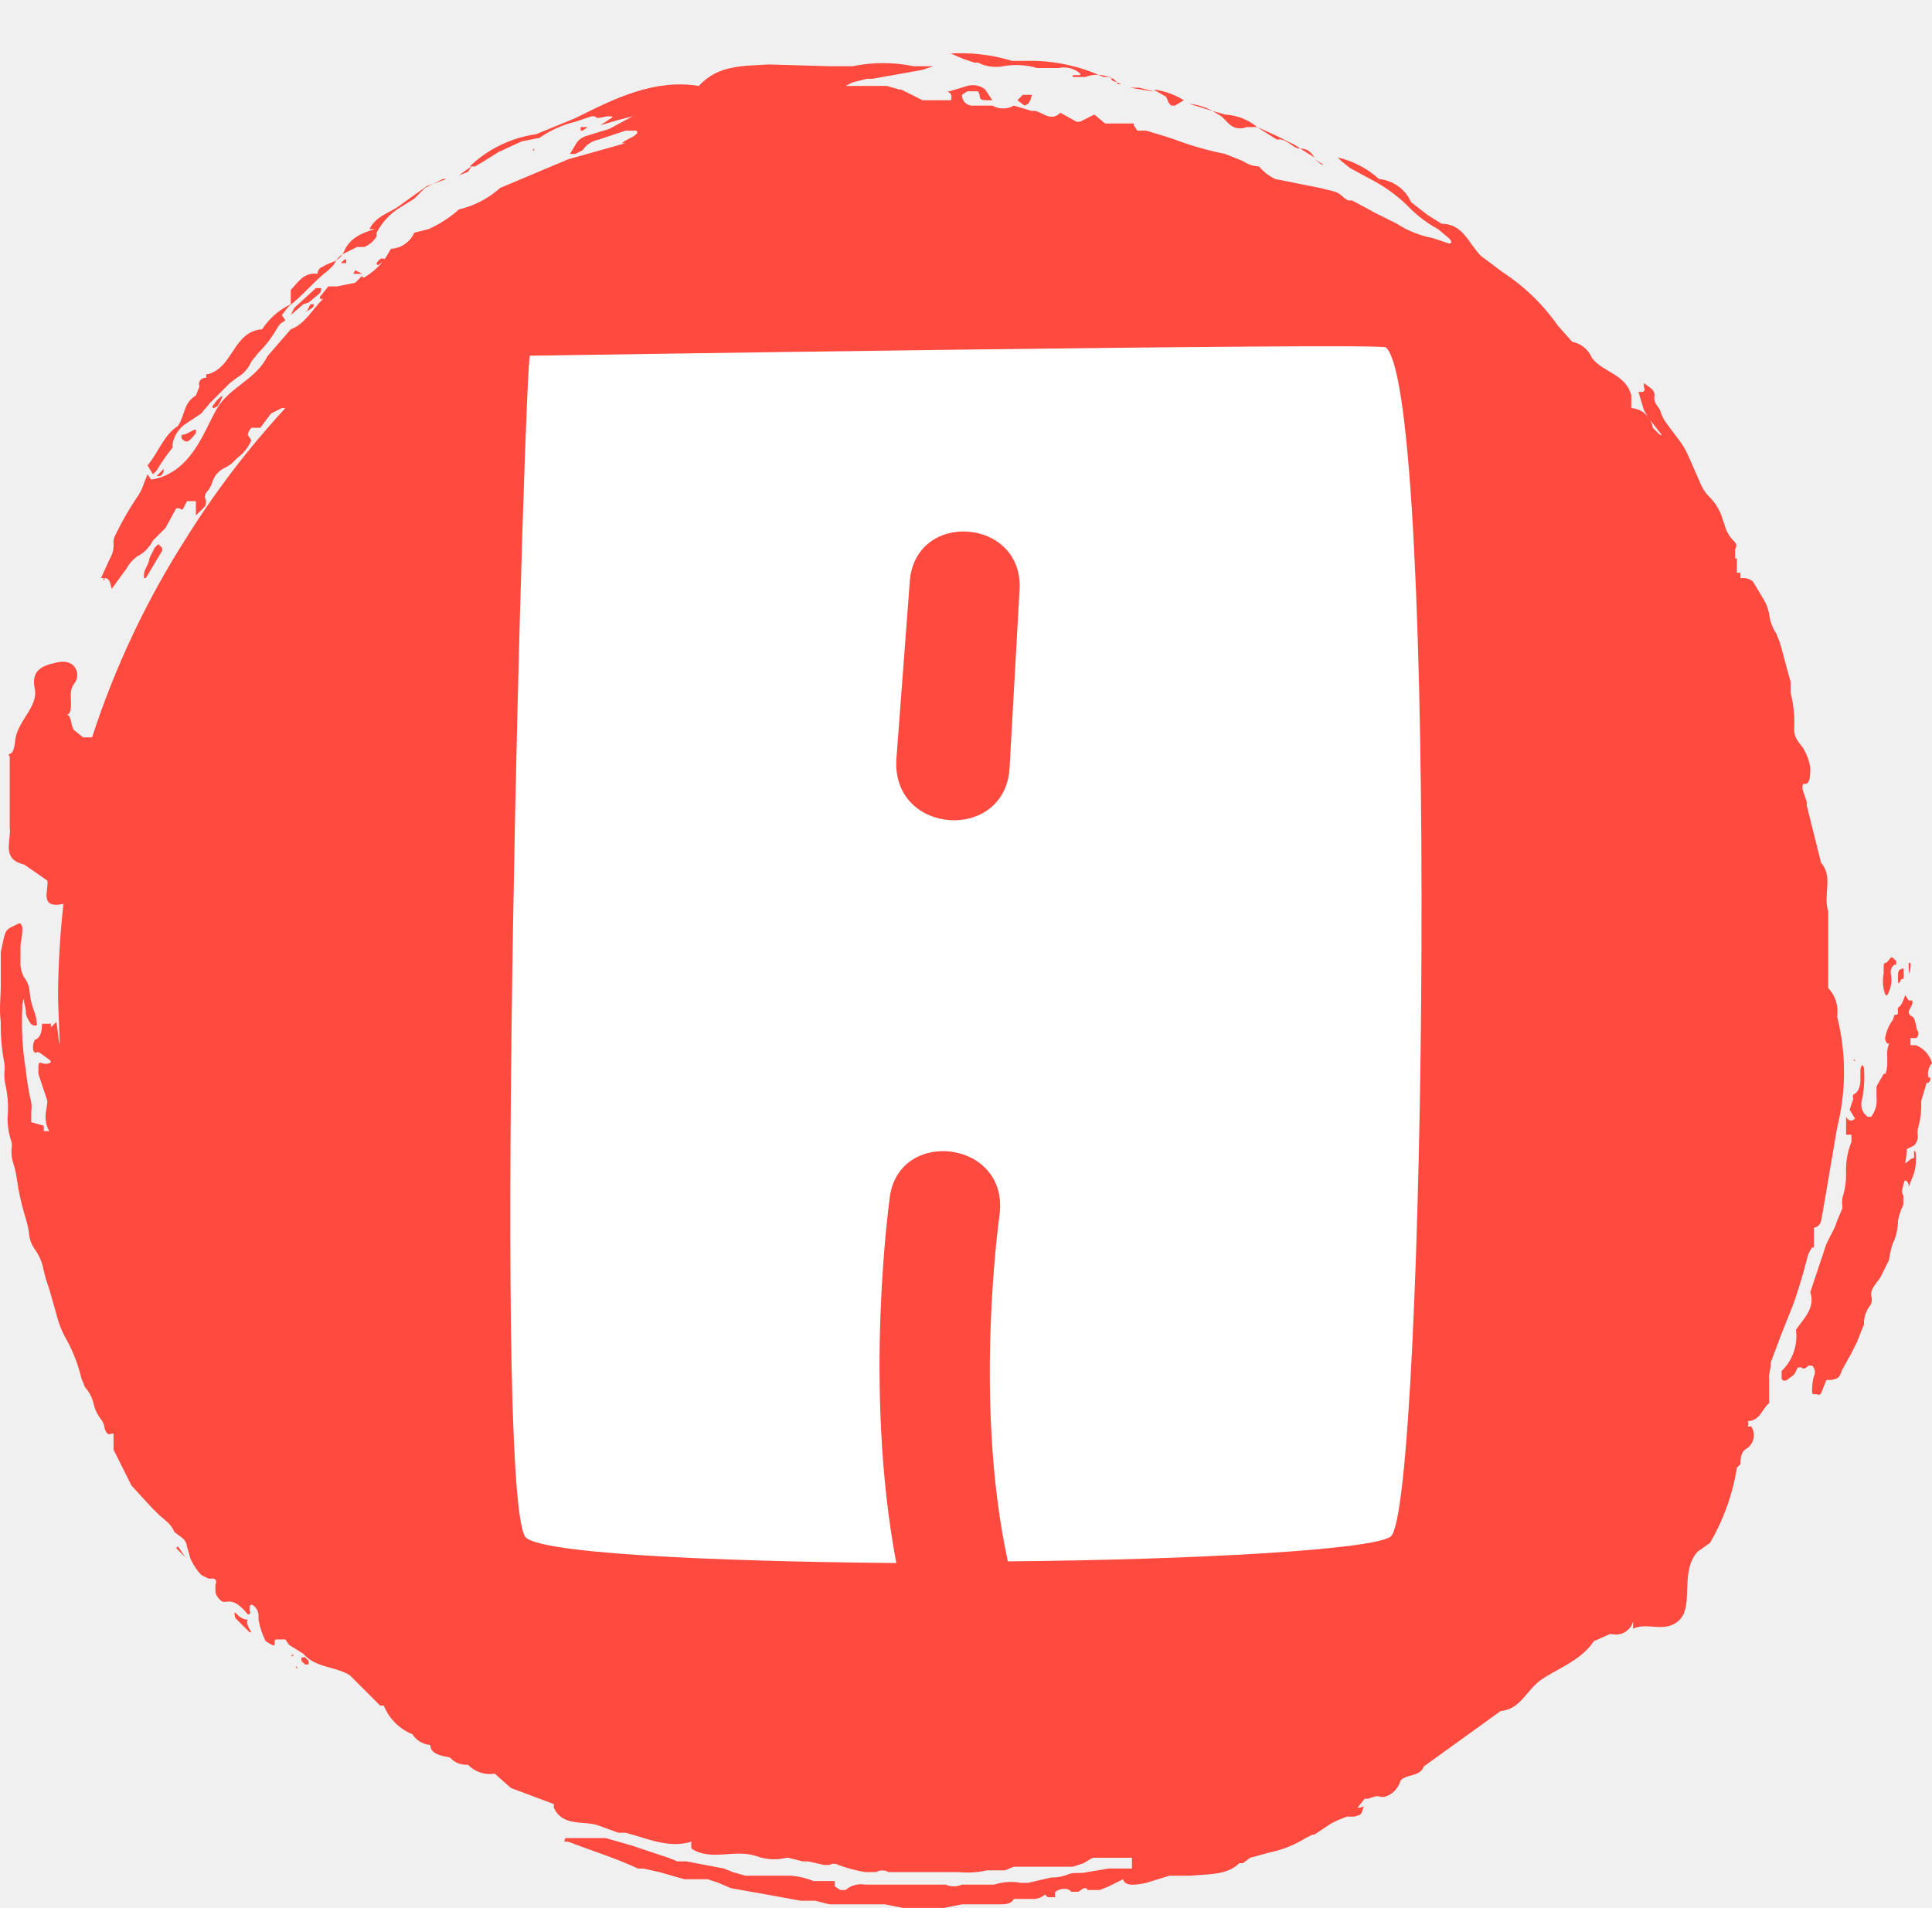
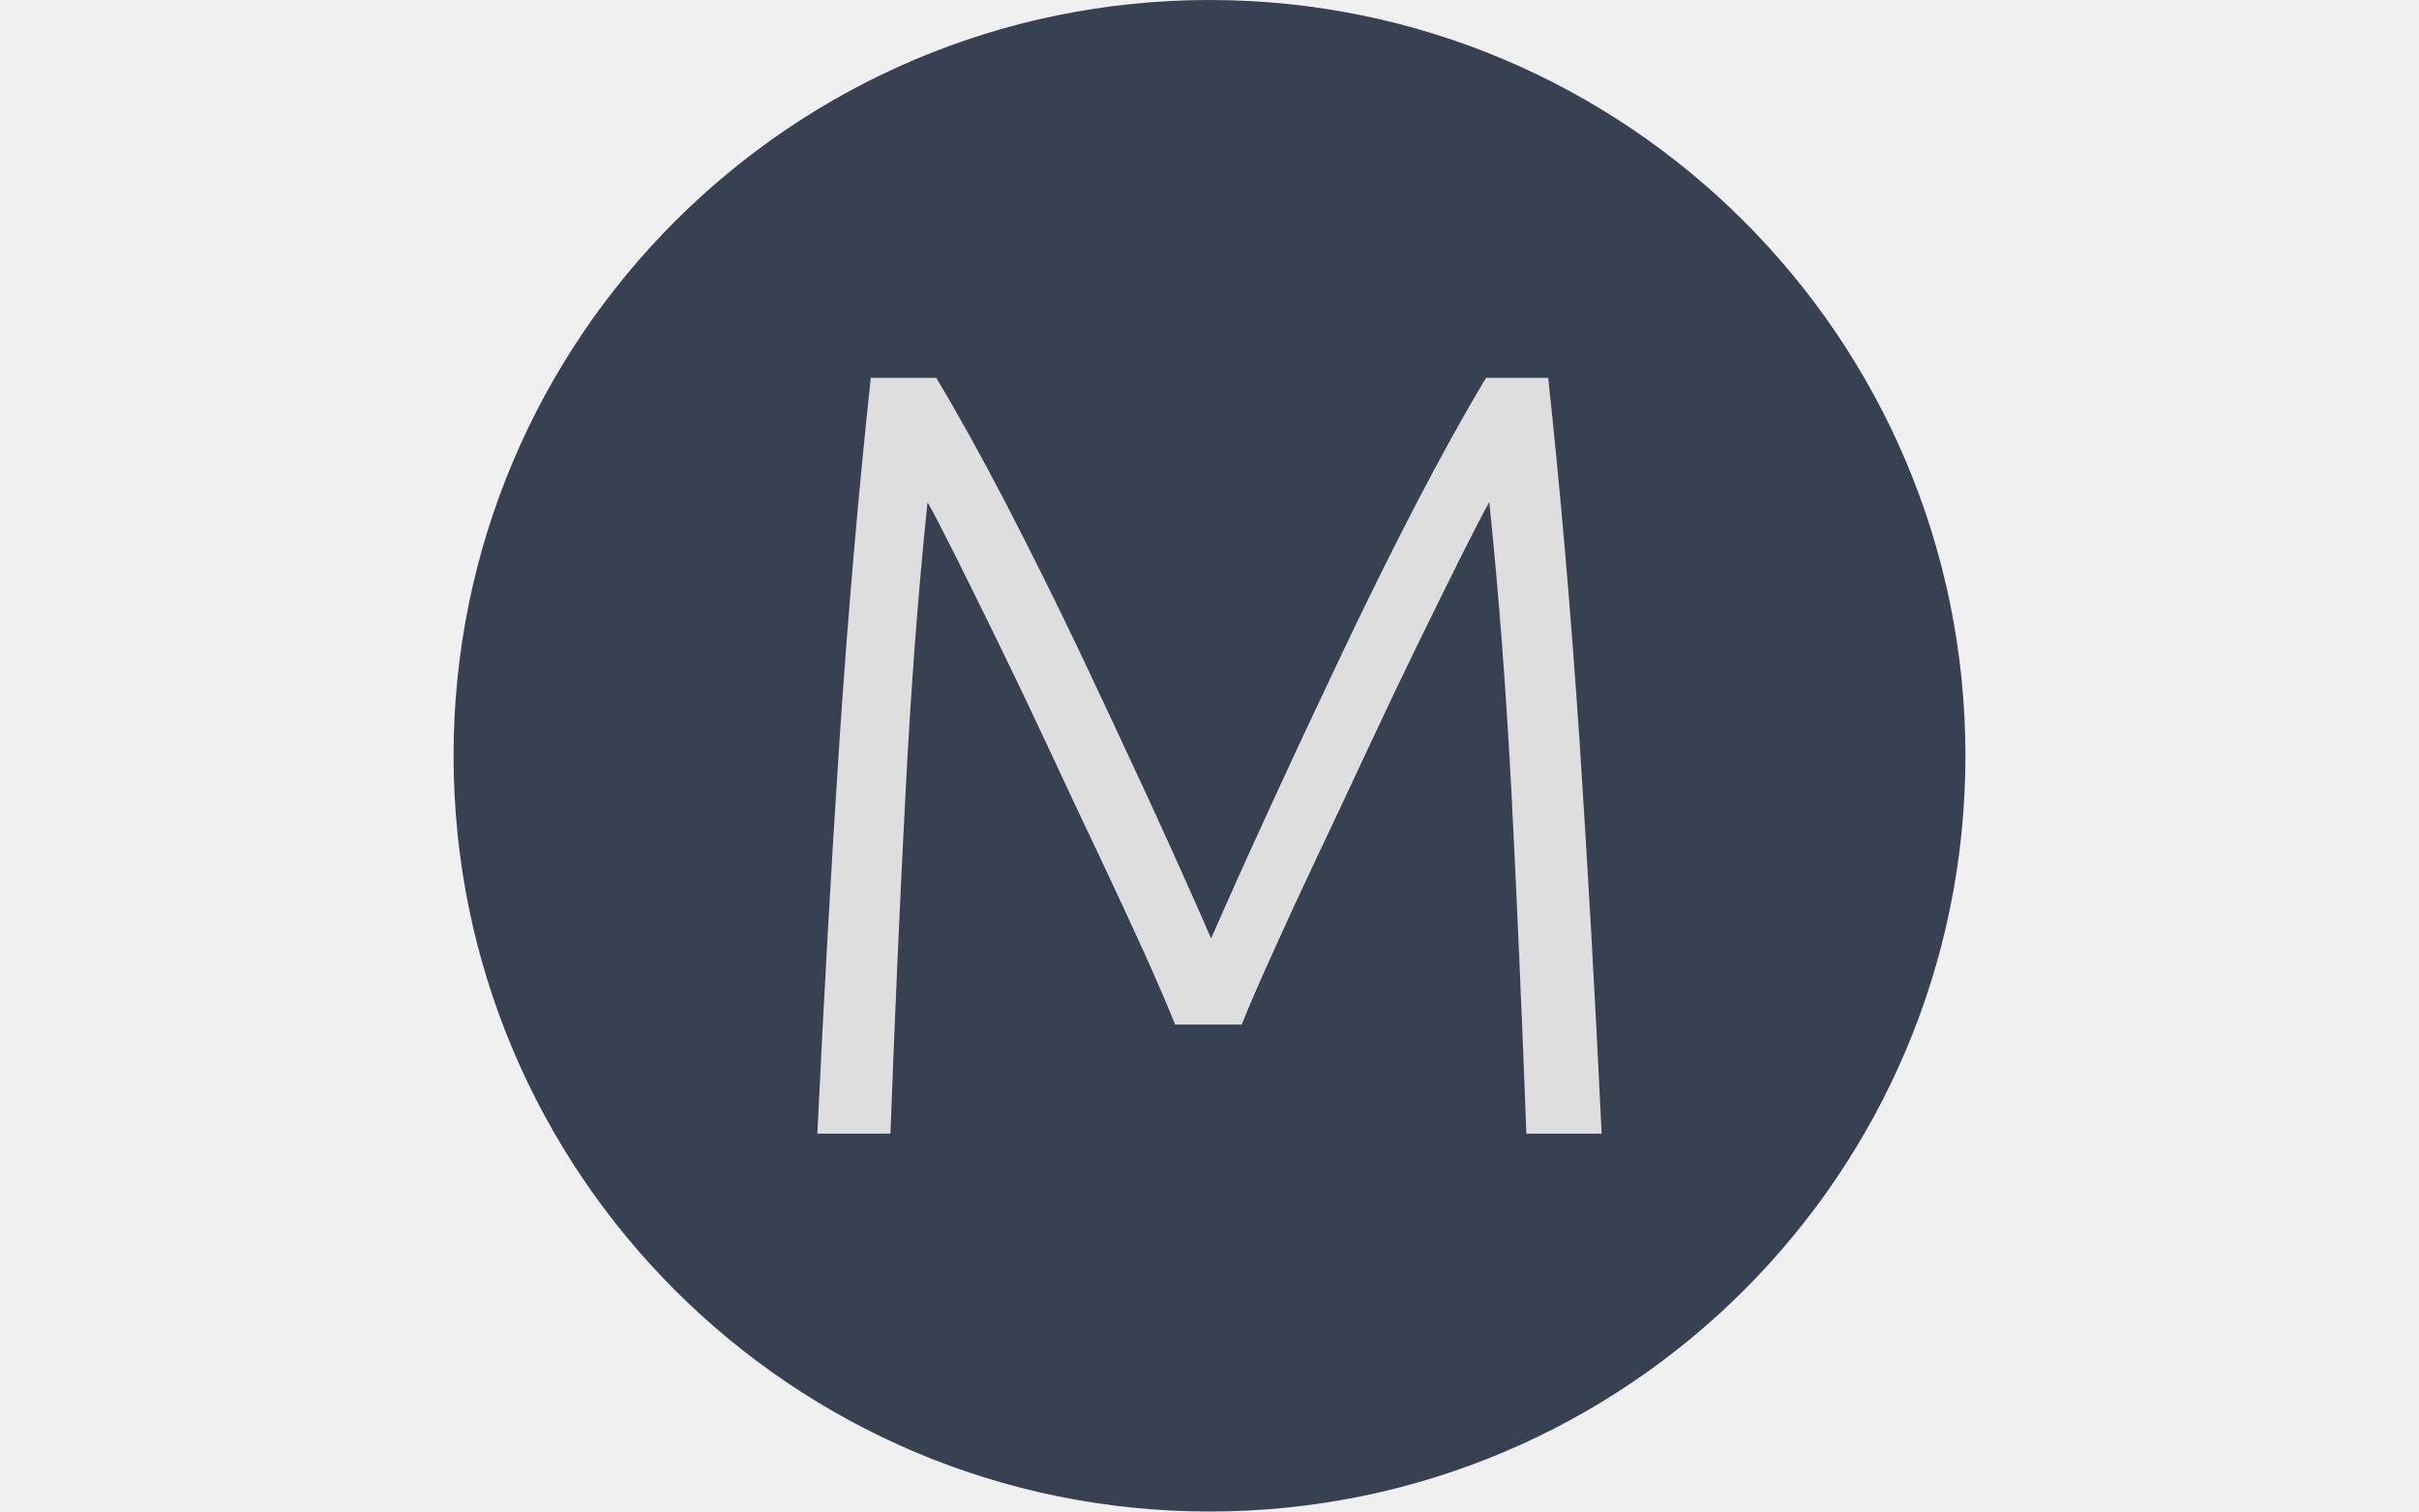
- <svg xmlns="http://www.w3.org/2000/svg" width="308.761" height="304.916" viewBox="0 0 106.008 104.687" class="css-1j8o68f" version="1.1" id="svg23">
-   <defs id="SvgjsDefs2684" />
-   <g id="SvgjsG2685" featurekey="rootContainer" transform="matrix(0.9820593,0,0,0.9820593,-0.05456052,0)" fill="#ff4a3f">
-     <g id="g17">
-       <path d="M19.8 15.3h.5l-.4-.2zm.5.1zm.8-.7c0 .1 0 .1.1.1l.4-.3c-.2-.1-.3-.1-.5.2zm.4-.2zm-4.1 2.3zm-.2.6l.3-.2c.1-.1.1-.2.1-.2h-.2l-.2.4c-.1-.1-.1 0 0 0zm2.2-2.9h-.1l-.2.2h.3zm-2.1 2.4l.6-.5c.1-.1.1-.2.1-.3h-.3l-1.2 1.1-.2.4.7-.6zm-1.1.8z" id="path3" />
-       <path d="M9.7 25v-.2a1.7 1.7 0 0 1 .7-1.1l.9-.6.5-.6.7-.7.4-.4.4-.3a1.9 1.9 0 0 0 .8-.9l.4-.5a5.9 5.9 0 0 0 1-1.3l.2-.3.3-.2-.2-.3.4-.5c.8-.6 1.4-1.4 2.2-2l.3-.3a1.4 1.4 0 0 1 .5-.6l.8-.4h.4a1.4 1.4 0 0 0 .7-.6V13a3.5 3.5 0 0 1 1.3-1.4l.8-.5.2-.2.4-.4 1-.5h.2l-1.1.4-1.4 1c-.6.5-1.4.6-1.8 1.4h.3c-.7.2-1.4.5-1.7 1.2s-.8.6-1.2.9a.4.4 0 0 0-.3.4c-.8-.1-1.1.5-1.5.9v.8a3.9 3.9 0 0 0-1.6 1.4c-1.6.1-1.6 2.1-3 2.5h-.1a.2.2 0 0 0 0 .2c-.3 0-.5.2-.4.5l-.2.5c-.7.4-.6 1.1-1 1.7-.8.5-1.1 1.5-1.7 2.2l.3.5.2-.2a11.6 11.6 0 0 1 .9-1.3zM53.9 3.3l.6.2h.2a2.2 2.2 0 0 0 1.4.2 4.1 4.1 0 0 1 1.9.1h1.2a1.4 1.4 0 0 1 1.2.3.1.1 0 0 1 0 .1H60a.1.1 0 0 0 0 .1h.7a1.8 1.8 0 0 1 1.3 0c.2 0 .1.1.2.2l.5.2h-.2c-.2-.4-.5-.4-.8-.4a9.7 9.7 0 0 0-4.3-.9h-.8A9.8 9.8 0 0 0 53 3h.2zm7.3 3.1zM50.3 4.7zm10.9 1.7h.2-.2zM19 14.7zm32.1-10zm17.6 2.2a.9.9 0 0 0 1 .2h.6a3.1 3.1 0 0 0-1.8-.7l-.7-.2.5.3zm-3.4-1.3c0 .1.1.2.2.3h.2l.5-.3a4.2 4.2 0 0 0-1.7-.6l.7.4zm7.4 2.7l.8.5c-.2-.3-.4-.5-.8-.5z" id="path5" />
-       <path d="M99 76.1l.6-1.6.6-1.5c.2-.5.6-1.8.8-2.6a1.7 1.7 0 0 1 .3-.7h.1v-1.1c.5-.1.4-.6.5-.9l.8-4.7a12.7 12.7 0 0 0 0-6.2 1.9 1.9 0 0 0-.5-1.6v-4.3c-.3-.9.3-1.9-.4-2.7L101 45a.4.4 0 0 0 0-.2l-.2-.6a.5.5 0 0 1 0-.4h.1c.3 0 .3-.5.3-.9a3 3 0 0 0-.4-1.1l-.3-.4a1.1 1.1 0 0 1-.2-.7 6.7 6.7 0 0 0-.2-2v-.6c-.2-.7-.4-1.5-.6-2.2l-.2-.5a2.5 2.5 0 0 1-.4-1.1 2.5 2.5 0 0 0-.3-.8l-.6-1a.8.8 0 0 0-.6-.2h-.1V32h-.2v-.8H97V31a.4.4 0 0 0 0-.1v-.2c.1-.2.1-.3-.1-.5a1.8 1.8 0 0 1-.4-.6l-.2-.6a2.9 2.9 0 0 0-.7-1.2 2.2 2.2 0 0 1-.5-.7l-.7-1.6a4.3 4.3 0 0 0-.6-1l-.6-.8a2.4 2.4 0 0 1-.4-.8l-.2-.3a.6.6 0 0 1-.1-.5.5.5 0 0 0-.2-.4l-.4-.3v.2c.1.2 0 .3-.1.3h-.2l.3 1 .3.5.7.9h-.1l-.2-.2-.2-.2a1.3 1.3 0 0 0-1.2-1.1v-.7c-.3-1.2-1.6-1.3-2.2-2.1a1.5 1.5 0 0 0-1.1-.9l-.8-.9a11.3 11.3 0 0 0-3.1-3l-.8-.6-.4-.3c-.7-.7-1-1.8-2.2-1.8l-.8-.5-.9-.7a2.2 2.2 0 0 0-1.8-1.3 5.1 5.1 0 0 0-2.3-1.2l.2.2.5.4 1.3.7a8.5 8.5 0 0 1 2.1 1.6 6.8 6.8 0 0 0 1.5 1.1l.6.5c.1.1.2.2.1.3H81l-.9-.3a5.6 5.6 0 0 1-2-.8l-1.2-.6-1.3-.7h-.2c-.3-.1-.4-.4-.8-.5l-.8-.2-2.5-.5a2.6 2.6 0 0 1-.9-.7 1.7 1.7 0 0 1-.9-.3l-1-.4a18.1 18.1 0 0 1-2.8-.8l-.6-.2-1-.3h-.5l-.2-.3v-.1h-1.6l-.6-.5-.4.2-.4.2h-.2l-.9-.5c-.6.6-1.1-.2-1.6-.1l-1-.3a1.2 1.2 0 0 1-1.2 0h-1.2a.6.6 0 0 1-.5-.6l.3-.2h.6a.7.7 0 0 1 .1.3c0 .2.2.2.5.2h.2l-.4-.6a1.1 1.1 0 0 0-1-.2l-1 .3H53c.3.2.2.3.2.5h-1.6l-.4-.2-.8-.4h-.1l-.7-.2h-2.3l.4-.2.8-.2h.3l1.7-.3 1.1-.2.6-.2h-1.1a8.4 8.4 0 0 0-3.4 0h-1.3L43 3.6c-1.4.1-2.8 0-3.9 1.2-2.5-.4-4.7.7-6.9 1.8l-2.2.9a6.7 6.7 0 0 0-3.7 1.8h.3l.5-.3.8-.5 1.3-.6 1-.2a6 6 0 0 1 2-.9l.9-.3h.2c.1.2.5 0 .7 0h.2c.1 0 .1.1 0 .1l-.6.4 1-.3.8-.2-1.3.7-1.3.4a1 1 0 0 0-.6.5l-.3.5h.3l.4-.2a1.4 1.4 0 0 1 .9-.6l1.5-.5h.5a.1.1 0 0 1 .1.2c-.2.2-.6.3-.8.5h.2l-3.2.9-3.8 1.6a5.2 5.2 0 0 1-2.3 1.2 6.6 6.6 0 0 1-1.7 1.1l-.8.2a1.5 1.5 0 0 1-1.3.9l-.3.5a3.7 3.7 0 0 1-1.2 1.1h-.1v-.1l-.2.2-.2.2-1 .2h-.5l-.4.5c-.1.1-.1.2 0 .2h.1c-.6.6-1 1.4-1.8 1.7L15 19.9c-.6 1.2-1.8 1.6-2.6 2.6s-1.4 3.9-3.9 4.3l-.2-.3-.2.5a2.7 2.7 0 0 1-.4.8 16.9 16.9 0 0 0-1.2 2.1.8.8 0 0 0-.1.5 1.4 1.4 0 0 1-.2.8l-.5 1.1h.2c.3 0 .3.3.4.6l.8-1.1a2.2 2.2 0 0 1 .6-.7 2 2 0 0 0 .9-.9l.3-.3.4-.4.6-1.1h.2c.1.1.1.1.2 0l.2-.4h.5v.8l.5-.5a.5.5 0 0 0 0-.5.4.4 0 0 1 .1-.3 1.5 1.5 0 0 0 .3-.5 1.3 1.3 0 0 1 .8-.9l.3-.2.3-.3a2.4 2.4 0 0 0 .8-1l-.2-.3c0-.1.1-.3.2-.4h.5l.6-.8.6-.3h.2a48.8 48.8 0 0 0-5.5 7.2h-.1.1a48.4 48.4 0 0 0-5.3 11.2h-.5l-.5-.4c-.2-.2-.1-.7-.4-.9h.1c.3-.5-.1-1.2.3-1.7s.1-1.4-.9-1.2-1.5.5-1.3 1.5-1 1.8-1.1 2.9-.5.5-.3.9v3.9c.1.8-.5 1.8.8 2.1l1.3.9c.1.5-.5 1.6.9 1.3a49.2 49.2 0 0 0-.3 5c0 1.1.1 2.2.1 3.3v-.4c-.1-.4-.1-.8-.2-1.3l-.3.3v-.2h-.5c0 .5-.1.8-.4.9a.9.9 0 0 0-.1.5c0 .1.1.3.2.2s.4.2.7.4-.2.3-.4.2-.2.1-.2.3v.3l.5 1.5c0 .3-.1.6-.1.9a1.7 1.7 0 0 0 .2.8h-.3v-.3l-.7-.2v-.6a1.5 1.5 0 0 0 0-.5 14.6 14.6 0 0 1-.3-1.8 16.6 16.6 0 0 1-.2-3.5.9.9 0 0 1 .1-.5v.2a2.9 2.9 0 0 1 .1.5.8.8 0 0 0 .1.4c.1.2.2.4.4.4s.1-.1.1-.2a2.1 2.1 0 0 0-.1-.5 4.2 4.2 0 0 1-.3-1.3 1.5 1.5 0 0 0-.3-.7 1.6 1.6 0 0 1-.2-.9v-.8c0-.3.1-.6.1-.9a.5.5 0 0 0-.1-.4h-.1c-.8.4-.7.2-1 1.6V55c0 .7-.1 1.4 0 2.1a10.8 10.8 0 0 0 .2 2.3 1.8 1.8 0 0 1 0 .5 3.1 3.1 0 0 0 .1.9 5.9 5.9 0 0 1 .1 1.3 3.9 3.9 0 0 0 .2 1.7 1.2 1.2 0 0 1 0 .4 2.1 2.1 0 0 0 .1.8 4.9 4.9 0 0 1 .2.9 14 14 0 0 0 .5 2.2 5 5 0 0 1 .2 1 1.7 1.7 0 0 0 .3.7 2.9 2.9 0 0 1 .5 1.2 8.5 8.5 0 0 0 .3 1l.4 1.4a5.4 5.4 0 0 0 .6 1.5 8.5 8.5 0 0 1 .8 2.1l.2.5a2.1 2.1 0 0 1 .5 1 2.1 2.1 0 0 0 .4.8 1 1 0 0 1 .2.5c.1.3.2.4.4.3h.1v.9l.5 1 .5 1 1.1 1.2.4.4c.3.3.7.5.9 1l.4.3a.7.7 0 0 1 .3.5l.2.7a3.3 3.3 0 0 0 .6.9l.4.2h.3a.2.2 0 0 1 .1.3 2.5 2.5 0 0 0 0 .5.9.9 0 0 0 .4.5h.2c.4-.1.8.2 1.2.7h.1c0-.1.1-.1 0-.2v-.2c0-.1.1-.2.2-.1a.7.7 0 0 1 .3.6v.2a4.3 4.3 0 0 0 .4 1.2c.5.3.5.3.5.1s0-.2.2-.2h.4l.2.3.8.5c.7.8 1.8.7 2.6 1.2l1.7 1.7h.2a2.9 2.9 0 0 0 1.6 1.6 1.3 1.3 0 0 0 1 .6c0 .5.6.6 1.1.7a1.2 1.2 0 0 0 .8.4h.2a1.7 1.7 0 0 0 1.5.5l.9.8 2.4.9v.2c.5 1.1 1.7.7 2.5 1l1.1.4h.4c1.2.3 2.4.9 3.7.5a.7.7 0 0 0 0 .4c1.1.7 2.4 0 3.6.4a2.9 2.9 0 0 0 1.7.1h.1l.8.2h.3l.9.2h.3a.5.5 0 0 1 .5 0 7.9 7.9 0 0 0 1.5.4h.6a.7.7 0 0 1 .7 0h3.9a5 5 0 0 0 1.6-.1h1l.5-.2H60l.6-.2.5-.3h2.2v.6H62l-1.2.2c-.4.1-.7 0-1 .1a2.4 2.4 0 0 1-1 .2l-1.3.3h-.4a3.1 3.1 0 0 0-1.5.1h-1.8a1.1 1.1 0 0 1-.9 0h-4.5a1.3 1.3 0 0 0-1.1.3H47l-.3-.2v-.3h-1.2a4.1 4.1 0 0 0-1.3-.3h-2.5l-.7-.2-.5-.2-2.1-.4h-.5l-.5-.2-2.1-.7-1.4-.4h-2.2c-.1 0-.1.1-.1.2h.2c1.3.5 2.6.9 3.9 1.5h.3l.9.2 1.4.4h1.3l.6.2.7.3 1.7.3 1.1.2 1.1.2h.8l.8.2h3.1l1 .2h2.3l1-.2H56c.4 0 .6-.1.7-.3h1a1 1 0 0 0 .8-.3c-.1.1 0 .1.1.2h.4v-.2c0-.1 0-.1.2-.2s.6-.1.7.1h.4l.3-.2c.2 0 .2 0 .2.1h.7l.5-.2.8-.4c.1.3.4.4 1.3.2l1.3-.4h1.2c.9-.1 2 0 2.7-.7h.2l.4-.3 1.1-.3a6.1 6.1 0 0 0 2-.8l.4-.2h.1l.9-.6.4-.2.5-.2h.4c.4-.1.4-.1.5-.4s0-.1-.2-.1h-.1l.4-.5h.2c.3-.1.5-.2.7-.1h.2a1.3 1.3 0 0 0 .9-.9c.3-.4 1.1-.2 1.3-.8l4.3-3.1c1.1-.1 1.4-1.1 2.2-1.7s2.3-1.1 3-2.2l.9-.4h.1a1 1 0 0 0 1.2-.7v.4c.8-.4 1.8.3 2.6-.5s0-2.7 1-3.8l.7-.5a12.1 12.1 0 0 0 1.5-4.2l.2-.2c0-.3 0-.7.4-.9a.9.9 0 0 0 .2-1.2h-.2a.3.3 0 0 0 0-.3c.7 0 .8-.7 1.2-1V77a.5.5 0 0 1 0-.2 3.8 3.8 0 0 0 .1-.7zM5.9 32.2z" id="path7" />
-       <path d="M26.4 9.3l-.3.2-.4.3.5-.2zm6.1-2h.1l.3-.2h-.4zm-2.6 1l-.1.1h.1v-.1zm-1.5 1.4zm1.3-.2zm-6.3 3.1zM9.2 26.2l-.4.4H9a.4.4 0 0 0 .2-.4zm3-3.5a2.1 2.1 0 0 0 .3-.6 1.5 1.5 0 0 0-.5.5c-.1.1-.1.2 0 .2zM11 24.2V24c-.2 0-.5.3-.8.3v.2c.3.3.4.2.8-.3zm3 66.2zM73.9 9.2h.1l-.5-.3zm-2.5-1.4c.5-.1.8.4 1.2.5h.1l-.3-.2-1-.5-1.1-.5.3.2zM52.8 3.1zm11.7 2h-.1l-1.2-.2h.5zm2 .7l1.3.4a3.3 3.3 0 0 0-1.3-.4zm-9 0a1 1 0 0 0 .2-.5h-.5l-.3.3.4.3zm9 1.6zM49.9 4.2zm2.9.7zM48.5 4zm13.8 2.1a.5.5 0 0 0 0 .1zm44.8 52.3h-.3V58h.3c.1 0 .2-.3.1-.4s-.1-.7-.3-.8a.3.3 0 0 1-.2-.3l.2-.4a.4.4 0 0 0 0-.2h-.2l-.2-.3c-.1.3-.2.6-.4.7a.5.5 0 0 0 0 .2c0 .1 0 .2-.1.2h-.1a1.1 1.1 0 0 1-.1.3 2.3 2.3 0 0 0-.4.9.4.4 0 0 0 .1.4h.1a1.7 1.7 0 0 0-.1.8v.4a1.8 1.8 0 0 1-.1.5h-.1l-.4.7v.6a1.5 1.5 0 0 1-.3 1.1h-.2l-.2-.2a.9.9 0 0 1-.1-.8 6.5 6.5 0 0 0 .1-1.7c0-.1-.1-.2-.1-.2a.5.5 0 0 0-.1.3v.6c0 .2-.1.6-.3.7s-.1.2-.1.3l-.2.6.3.5c-.2.2-.4.1-.5-.1v1h.3v.4a4.2 4.2 0 0 0-.3 1.4 3.3 3.3 0 0 0 0 .4 4 4 0 0 1-.2 1.3 2 2 0 0 0 0 .6l-.3.7a3.2 3.2 0 0 1-.3.7l-.3.6-.9 2.7c.3.9-.4 1.5-.8 2.1a2.7 2.7 0 0 1-.8 2.3v.4c0 .1.1.2.3.1l.4-.3.2-.4h.2c.1.1.2.1.4-.1h.2a.5.5 0 0 1 .1.6 2.9 2.9 0 0 0-.1.8c0 .1 0 .2.1.2h.2c.1.1.2 0 .3-.3l.2-.5h.3c.4-.1.4-.1.6-.6l.5-.9.3-.6.4-1a1.6 1.6 0 0 1 .3-1 .6.6 0 0 0 .1-.6c0-.2 0-.3.2-.6l.3-.4.5-1a4.7 4.7 0 0 1 .2-.9 3 3 0 0 0 .3-1.3 3.8 3.8 0 0 1 .3-.9v-.5c-.1-.2-.1-.2 0-.6s.1-.2.2-.2a.4.4 0 0 1 .1.3l.2-.5a2.3 2.3 0 0 0 .2-.9v-.3c0-.1 0-.3-.1-.3v.4c-.2 0-.3.2-.5.3a6.4 6.4 0 0 0 .1-.8l.4-.2a.7.7 0 0 0 .2-.6 1.4 1.4 0 0 1 0-.3 4.8 4.8 0 0 0 .2-1.4v-.2l.3-1h.1a.3.3 0 0 0 .1-.3h-.1a.9.9 0 0 1 .2-.8 1.5 1.5 0 0 0-.9-1zm-1.2 7.8zm-.2-9.9zm0 0zM9.1 30.8a.3.3 0 0 0 0-.2l-.2-.2-.2.2-.3.6c0 .3-.3.6-.3.9v.2h.1zm96.3 24.8h.1a1.7 1.7 0 0 0 .2-1.2.5.5 0 0 1 .2-.5h.1v-.2l-.2-.2h-.1c-.1.1-.2.3-.3.3s-.1.1-.1.3v.3a2.2 2.2 0 0 0 .1 1.2zM13.2 90.1c-.1 0 0 .2 0 .3l.8.8h.1c-.2-.3-.3-.6-.2-.7a.9.9 0 0 1-.5-.2zm.8.3zm92.3-35.7h.1a2 2 0 0 0 0-.6c-.3.1-.3.1-.3.6s.1.1.2 0z" id="path9" />
-       <path d="M106.7 62a.6.6 0 0 0 .1-.5c0-.1-.1-.2-.1-.1h-.2v.2c0 .4.1.5.2.4zm.1-8.2h-.1v.6a1 1 0 0 0 .1-.6zM17.1 92.6h-.2v.2l.2.2h.2v-.2zm86.6-33.3c0-.1 0-.1-.1-.1zM9.9 86.5l.5.5-.4-.6z" id="path11" />
-       <circle cx="10.5" cy="87.1" transform="rotate(-24.8 10.4 87.159)" id="circle13" />
-       <path d="M9.7 30.1h-.1v.2-.2h.1zm83.2-6.6l-.2-.3h-.1zm-14.7 77.1zM5.9 32.2zm-.1.2a.3.3 0 0 0 .1-.2v.2zm1.9-4.9zM61.5 2.4zm42.8 58.2v.1-.1zM16.4 92.5h-.1c.1.1.2 0 .1-.1zm.2.7h.1l-.1-.1v.1zm73.9-71.3zm15.2 34.4zM14.6 91.7zm92.1-37zm-.8 11.4zM34.6 0z" id="path15" />
-     </g>
-   </g>
-   <g id="SvgjsG2686" featurekey="nameFeature-0" transform="matrix(2.284354,0,0,2.284354,27.98006,-5.60952)" fill="#ffffff">
-     <path d="M9.6 16.48 l-0.32 4.24 c-0.08 1.8 2.6 1.96 2.72 0.2 l0.24 -4.28 c0.12 -1.76 -2.56 -1.96 -2.64 -0.16 z M0.48 11 l0 0 c0.04 0 20.48 -0.32 20.56 -0.2 c1.28 1.12 0.96 27.8 0.12 28.56 c-0.4 0.32 -4.64 0.56 -9.2 0.6 c-0.84 -3.84 -0.2 -8.32 -0.2 -8.32 c0.24 -1.8 -2.44 -2.12 -2.64 -0.4 c0 0.04 -0.64 4.52 0.16 8.76 c-4.56 -0.04 -8.68 -0.24 -8.92 -0.64 c-0.8 -1.44 0 -28.28 0.12 -28.36 z" id="path20" />
+ <svg xmlns="http://www.w3.org/2000/svg" version="1.1" width="1000" height="625" viewBox="0 0 1000 625">
+   <g transform="matrix(1,0,0,1,0,0)">
+     <svg viewBox="0 0 512 320" data-background-color="#ffffff" preserveAspectRatio="xMidYMid meet" height="625" width="1000">
+       <g id="tight-bounds" transform="matrix(1,0,0,1,0,0)">
+         <svg viewBox="0 0 512 320" height="320" width="512">
+           <g>
+             <svg />
+           </g>
+           <g>
+             <svg viewBox="0 0 512 320" height="320" width="512">
+               <g>
+                 <path d="M96 160c0-88.366 71.634-160 160-160 88.366 0 160 71.634 160 160 0 88.366-71.634 160-160 160-88.366 0-160-71.634-160-160z" fill="#374151" fill-rule="nonzero" stroke="none" stroke-width="1" stroke-linecap="butt" stroke-linejoin="miter" stroke-miterlimit="10" stroke-dasharray="" stroke-dashoffset="0" font-family="none" font-weight="none" font-size="none" text-anchor="none" style="mix-blend-mode: normal" data-fill-palette-color="tertiary" />
+               </g>
+               <g transform="matrix(1,0,0,1,172.9986,80)">
+                 <svg viewBox="0 0 166.003 160" height="160" width="166.003">
+                   <g>
+                     <svg viewBox="0 0 166.003 160" height="160" width="166.003">
+                       <g>
+                         <svg viewBox="0 0 166.003 160" height="160" width="166.003">
+                           <g>
+                             <svg viewBox="0 0 166.003 160" height="160" width="166.003">
+                               <g id="textblocktransform">
+                                 <svg viewBox="0 0 166.003 160" height="160" width="166.003" id="textblock">
+                                   <g>
+                                     <svg viewBox="0 0 166.003 160" height="160" width="166.003">
+                                       <g transform="matrix(1,0,0,1,0,0)">
+                                         <svg width="166.003" viewBox="3.65 -34.65 35.95 34.65" height="160" data-palette-color="#dedede">
+                                           <path d="M23.1-5L20.05-5Q19.55-6.25 18.63-8.3 17.7-10.35 16.55-12.78 15.4-15.2 14.2-17.78 13-20.35 11.9-22.6 10.8-24.85 9.95-26.55 9.1-28.25 8.7-28.95L8.7-28.95Q8.05-22.7 7.68-15.38 7.3-8.05 7 0L7 0 3.65 0Q4.1-9.45 4.67-18.1 5.25-26.75 6.1-34.65L6.1-34.65 9.1-34.65Q10.6-32.15 12.3-28.88 14-25.6 15.68-22.08 17.35-18.55 18.93-15.13 20.5-11.7 21.7-8.95L21.7-8.95Q22.9-11.7 24.48-15.13 26.05-18.55 27.73-22.08 29.4-25.6 31.1-28.88 32.8-32.15 34.3-34.65L34.3-34.65 37.15-34.65Q38-26.75 38.58-18.1 39.15-9.45 39.6 0L39.6 0 36.15 0Q35.85-8.05 35.48-15.38 35.1-22.7 34.45-28.95L34.45-28.95Q34.05-28.25 33.2-26.55 32.35-24.85 31.25-22.6 30.15-20.35 28.95-17.78 27.75-15.2 26.6-12.78 25.45-10.35 24.53-8.3 23.6-6.25 23.1-5L23.1-5Z" opacity="1" transform="matrix(1,0,0,1,0,0)" fill="#dedede" class="undefined-text-0" data-fill-palette-color="quaternary" id="text-0" />
+                                         </svg>
+                                       </g>
+                                     </svg>
+                                   </g>
+                                 </svg>
+                               </g>
+                             </svg>
+                           </g>
+                           <g />
+                         </svg>
+                       </g>
+                     </svg>
+                   </g>
+                 </svg>
+               </g>
+             </svg>
+           </g>
+           <defs />
+         </svg>
+         <rect width="512" height="320" fill="none" stroke="none" visibility="hidden" />
+       </g>
+     </svg>
  </g>
</svg>
